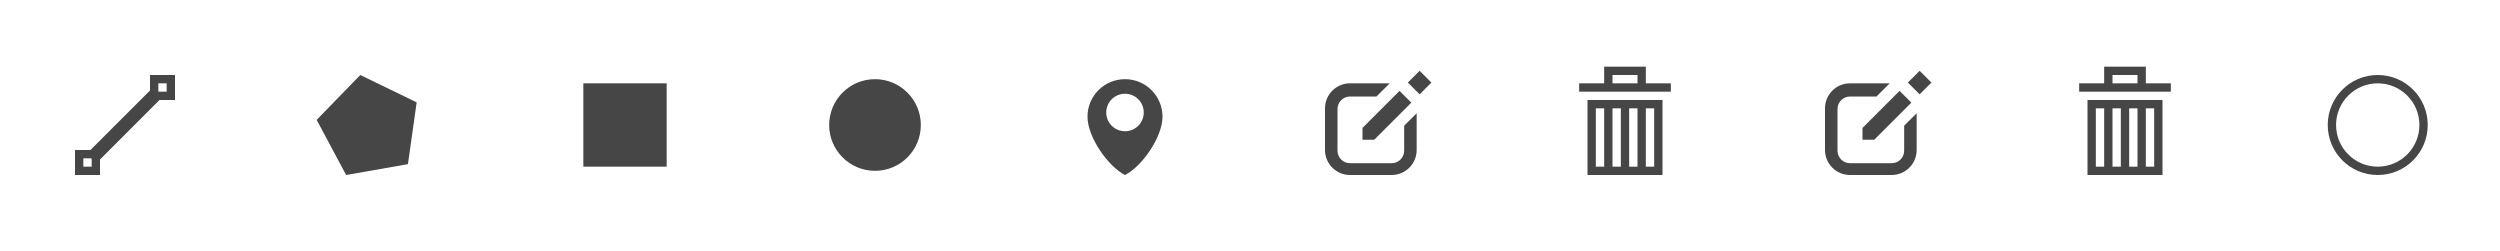
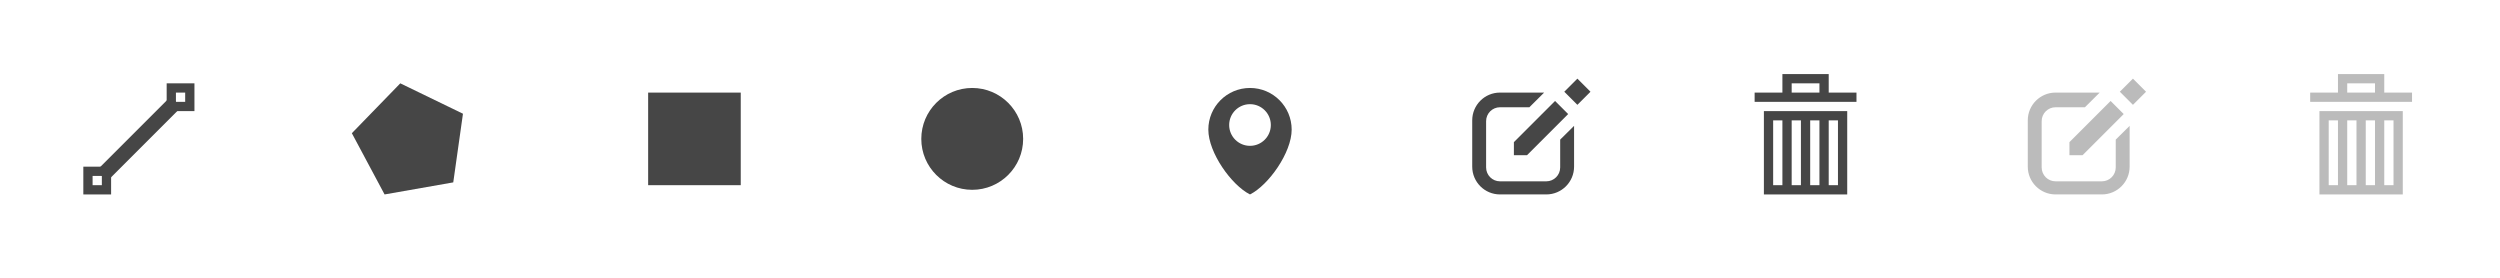
- <svg xmlns="http://www.w3.org/2000/svg" xmlns:xlink="http://www.w3.org/1999/xlink" viewBox="0 0 600 60" height="60" width="600" id="svg4225" version="1.1">
-   <defs id="defs4256" />
-   <g id="enabled" style="fill:#464646;fill-opacity:1">
-     <g id="polyline" style="fill:#464646;fill-opacity:1">
-       <path d="m 18,36 0,6 6,0 0,-6 -6,0 z m 4,4 -2,0 0,-2 2,0 0,2 z" id="path4229" style="fill:#464646;fill-opacity:1" />
-       <path d="m 36,18 0,6 6,0 0,-6 -6,0 z m 4,4 -2,0 0,-2 2,0 0,2 z" id="path4231" style="fill:#464646;fill-opacity:1" />
-       <path d="m 23.142,39.145 -2.285,-2.29 16,-15.998 2.285,2.285 z" id="path4233" style="fill:#464646;fill-opacity:1" />
+ <svg xmlns="http://www.w3.org/2000/svg" xmlns:xlink="http://www.w3.org/1999/xlink" viewBox="0 0 540 60" height="60" width="540">
+   <g id="enabled" fill="#464646">
+     <g id="polyline">
+       <path d="M18 36v6h6v-6h-6zm4 4h-2v-2h2v2z" />
+       <path d="M36 18v6h6v-6h-6zm4 4h-2v-2h2v2z" />
+       <path d="M23.142 39.145l-2.285-2.29 16-15.998 2.285 2.285z" />
    </g>
-     <path id="polygon" d="M 100,24.565 97.904,39.395 83.07,42 76,28.773 86.463,18 Z" style="fill:#464646;fill-opacity:1" />
-     <path id="rectangle" d="m 140,20 20,0 0,20 -20,0 z" style="fill:#464646;fill-opacity:1" />
-     <path id="circle" d="m 221,30 c 0,6.078 -4.926,11 -11,11 -6.074,0 -11,-4.922 -11,-11 0,-6.074 4.926,-11 11,-11 6.074,0 11,4.926 11,11 z" style="fill:#464646;fill-opacity:1" />
-     <path id="marker" d="m 270,19 c -4.971,0 -9,4.029 -9,9 0,4.971 5.001,12 9,14 4.001,-2 9,-9.029 9,-14 0,-4.971 -4.029,-9 -9,-9 z m 0,12.5 c -2.484,0 -4.5,-2.014 -4.5,-4.5 0,-2.484 2.016,-4.5 4.5,-4.5 2.485,0 4.5,2.016 4.5,4.5 0,2.486 -2.015,4.5 -4.5,4.5 z" style="fill:#464646;fill-opacity:1" />
-     <g id="edit" style="fill:#464646;fill-opacity:1">
-       <path d="m 337,30.156 0,0.407 0,5.604 c 0,1.658 -1.344,3 -3,3 l -10,0 c -1.655,0 -3,-1.342 -3,-3 l 0,-10 c 0,-1.657 1.345,-3 3,-3 l 6.345,0 3.19,-3.17 -9.535,0 c -3.313,0 -6,2.687 -6,6 l 0,10 c 0,3.313 2.687,6 6,6 l 10,0 c 3.314,0 6,-2.687 6,-6 l 0,-8.809 -3,2.968" id="path4240" style="fill:#464646;fill-opacity:1" />
-       <path d="m 338.72,24.637 -8.892,8.892 -2.828,0 0,-2.829 8.89,-8.89 z" id="path4242" style="fill:#464646;fill-opacity:1" />
-       <path d="m 338.697,17.826 4,0 0,4 -4,0 z" transform="matrix(-0.7069834,-0.7072302,0.7072302,-0.7069834,567.5592,274.7827)" id="path4244" style="fill:#464646;fill-opacity:1" />
+     <path id="polygon" d="M100 24.565l-2.096 14.83L83.07 42 76 28.773 86.463 18z" />
+     <path id="rectangle" d="M140 20h20v20h-20z" />
+     <path id="circle" d="M221 30c0 6.078-4.926 11-11 11s-11-4.922-11-11c0-6.074 4.926-11 11-11s11 4.926 11 11z" />
+     <path id="marker" d="M270,19c-4.971,0-9,4.029-9,9c0,4.971,5.001,12,9,14c4.001-2,9-9.029,9-14C279,23.029,274.971,19,270,19z M270,31.5c-2.484,0-4.5-2.014-4.5-4.5c0-2.484,2.016-4.5,4.5-4.5c2.485,0,4.5,2.016,4.5,4.5C274.5,29.486,272.485,31.5,270,31.5z" />
+     <g id="edit">
+       <path d="M337,30.156v0.407v5.604c0,1.658-1.344,3-3,3h-10c-1.655,0-3-1.342-3-3v-10c0-1.657,1.345-3,3-3h6.345 l3.19-3.17H324c-3.313,0-6,2.687-6,6v10c0,3.313,2.687,6,6,6h10c3.314,0,6-2.687,6-6v-8.809L337,30.156" />
+       <path d="M338.72 24.637l-8.892 8.892H327V30.7l8.89-8.89z" />
+       <path d="M338.697 17.826h4v4h-4z" transform="rotate(-134.99 340.703 19.817)" />
    </g>
-     <g id="remove" style="fill:#464646;fill-opacity:1">
-       <path d="m 381,42 18,0 0,-18 -18,0 0,18 z m 14,-16 2,0 0,14 -2,0 0,-14 z m -4,0 2,0 0,14 -2,0 0,-14 z m -4,0 2,0 0,14 -2,0 0,-14 z m -4,0 2,0 0,14 -2,0 0,-14 z" id="path4247" style="fill:#464646;fill-opacity:1" />
-       <path d="m 395,20 0,-4 -10,0 0,4 -6,0 0,2 22,0 0,-2 -6,0 z m -2,0 -6,0 0,-2 6,0 0,2 z" id="path4249" style="fill:#464646;fill-opacity:1" />
+     <g id="remove">
+       <path d="M381 42h18V24h-18v18zm14-16h2v14h-2V26zm-4 0h2v14h-2V26zm-4 0h2v14h-2V26zm-4 0h2v14h-2V26z" />
+       <path d="M395 20v-4h-10v4h-6v2h22v-2h-6zm-2 0h-6v-2h6v2z" />
    </g>
  </g>
-   <g id="disabled" transform="translate(120,0)" style="fill:#bbbbbb">
-     <use xlink:href="#edit" id="edit-disabled" x="0" y="0" width="100%" height="100%" />
-     <use xlink:href="#remove" id="remove-disabled" x="0" y="0" width="100%" height="100%" />
+   <g id="disabled" fill="#bbb" transform="translate(120)">
+     <use xlink:href="#edit" id="edit-disabled" />
+     <use xlink:href="#remove" id="remove-disabled" />
  </g>
-   <path style="fill:none;stroke:#464646;stroke-width:2;stroke-miterlimit:4;stroke-dasharray:none;stroke-opacity:1" id="circle-3" d="m 581.657,30 c 0,6.078 -4.926,11 -11,11 -6.074,0 -11,-4.922 -11,-11 0,-6.074 4.926,-11 11,-11 6.074,0 11,4.926 11,11 z" />
</svg>
